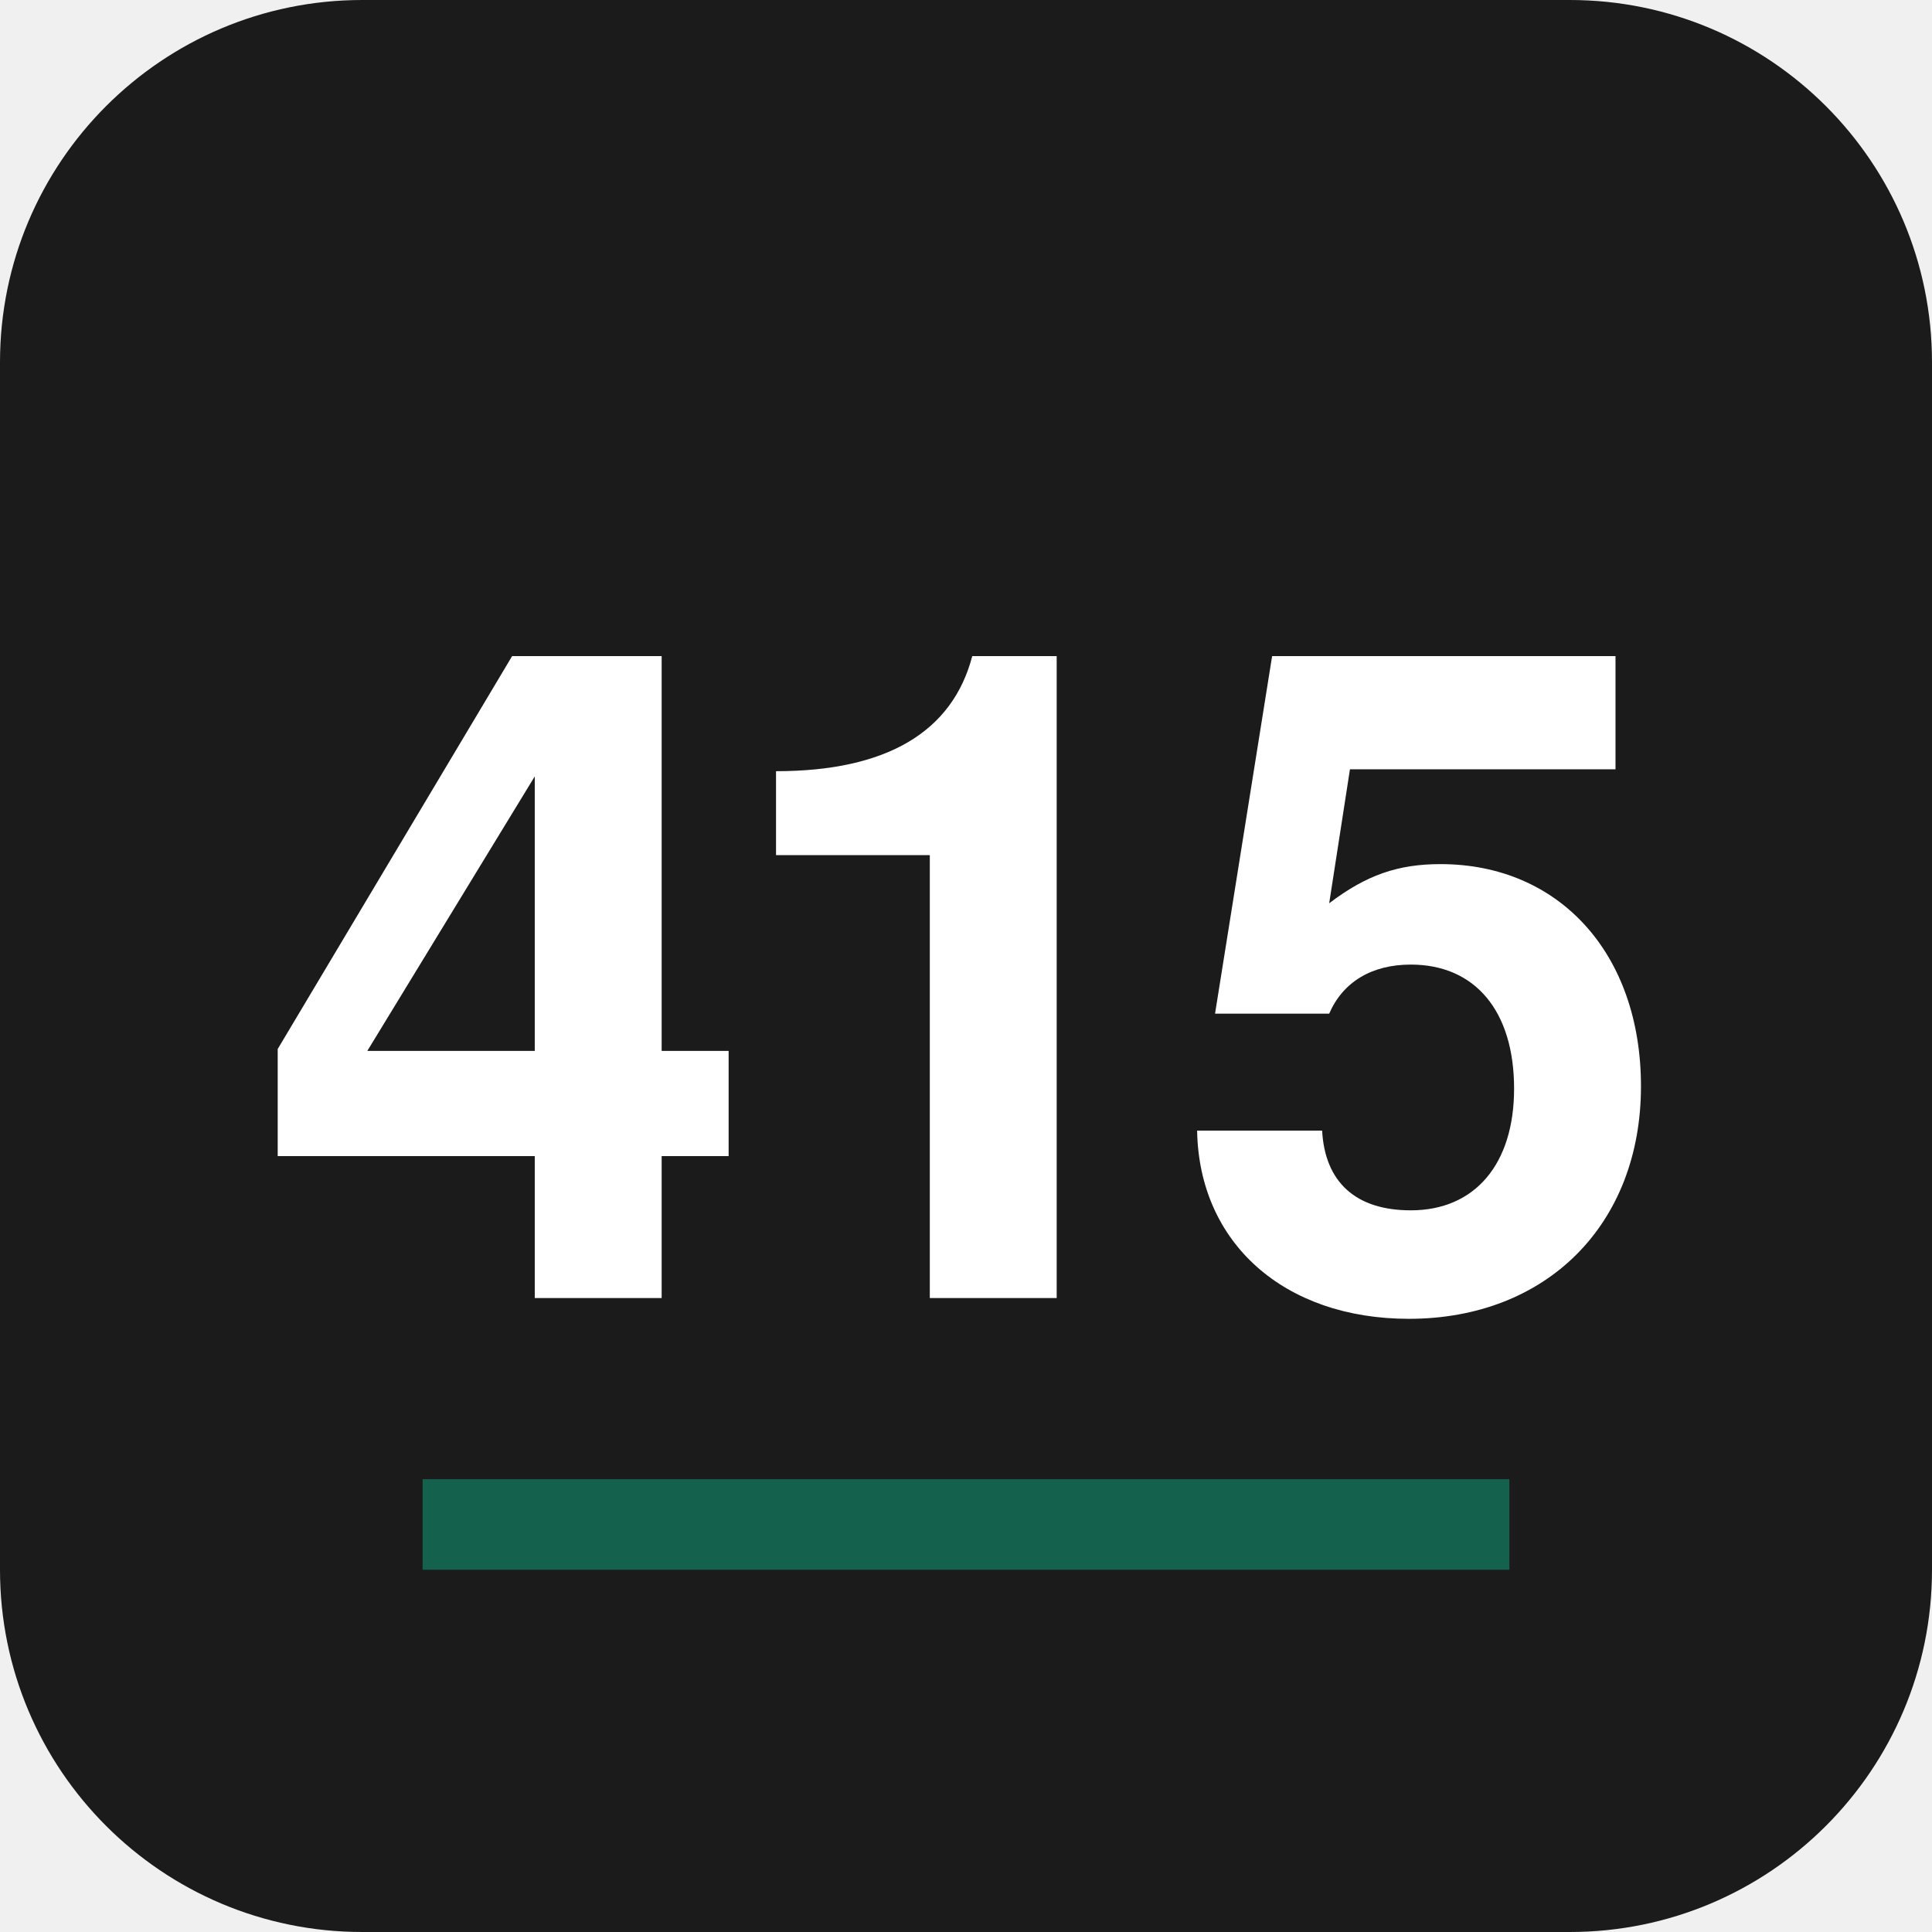
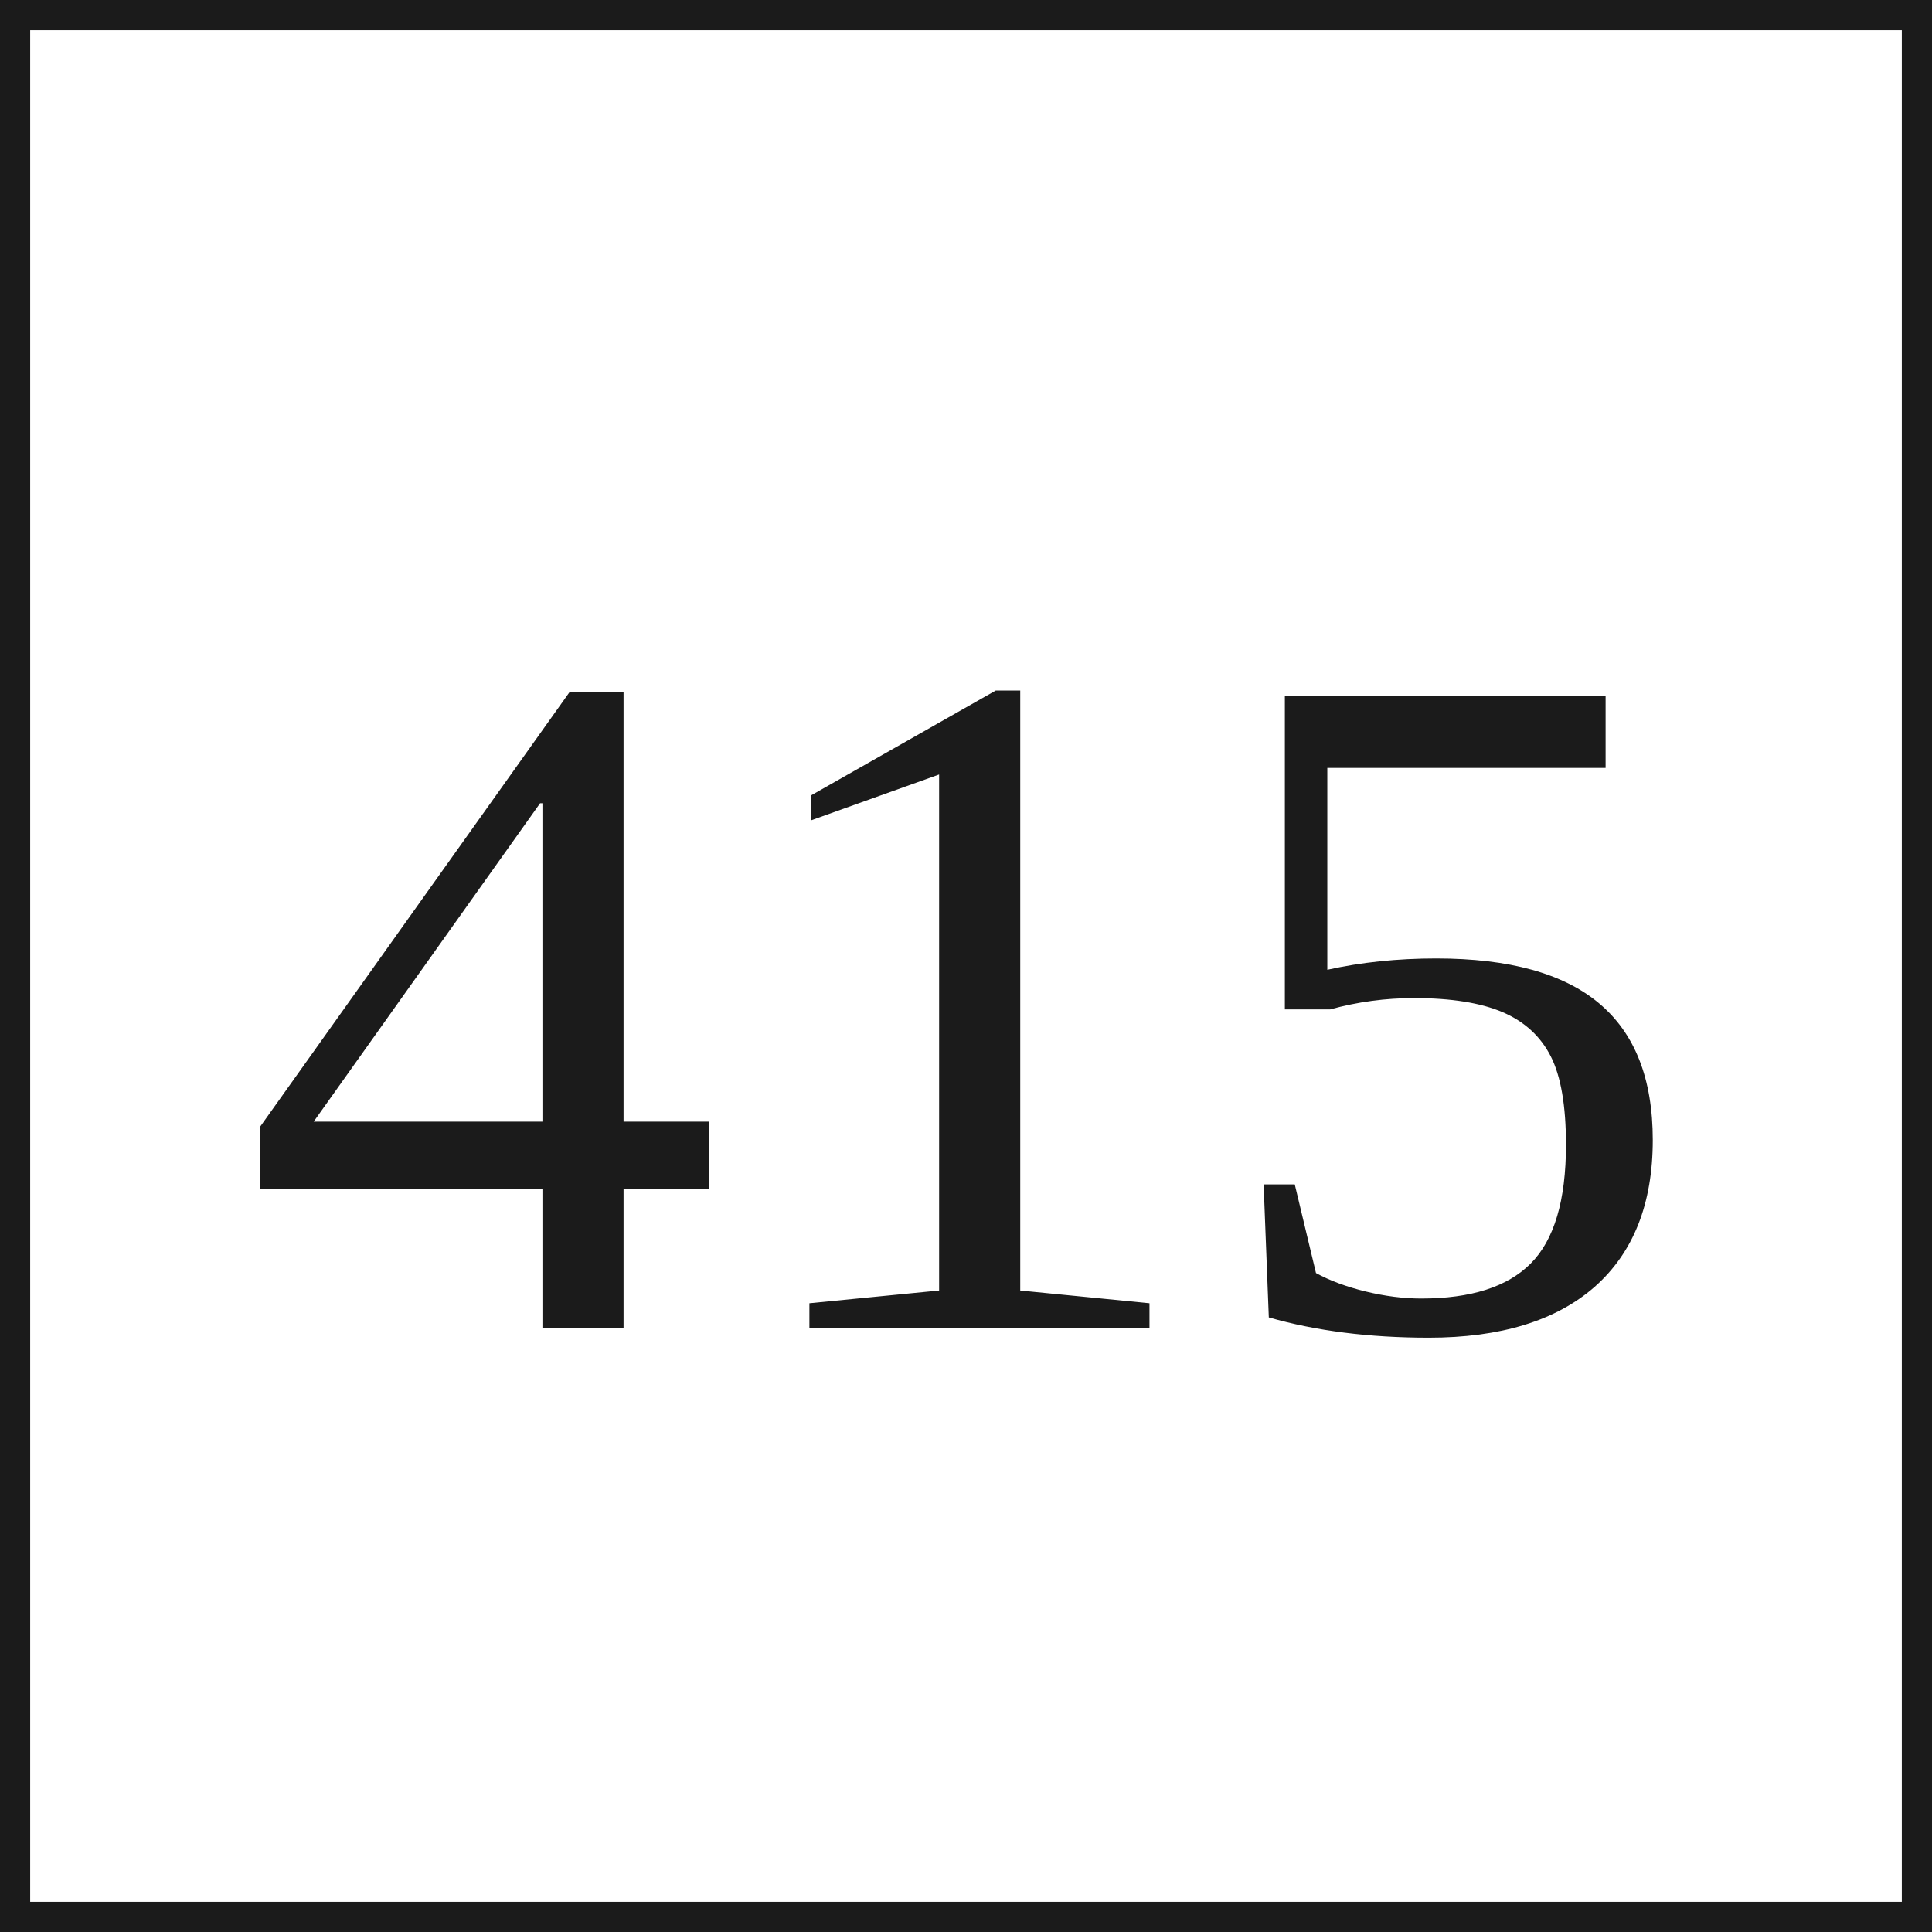
<svg xmlns="http://www.w3.org/2000/svg" viewBox="0 0 64 64">
-   <rect width="64" height="64" rx="12" fill="#1b1b1b" />
-   <text x="32" y="43" text-anchor="middle" font-family="'Space Grotesk', -apple-system, Helvetica, Arial, sans-serif" font-weight="700" font-size="30" letter-spacing="-1.5" fill="#ffffff">415</text>
-   <rect x="14" y="49" width="36" height="3" fill="#14614d" />
+   <rect width="64" height="64" fill="#ffffff" />
+   <rect x="0.5" y="0.5" width="63" height="63" fill="none" stroke="#1b1b1b" />
+   <text x="32" y="44" text-anchor="middle" font-family="Georgia, 'Times New Roman', Times, serif" font-size="32" fill="#1b1b1b">415</text>
</svg>
